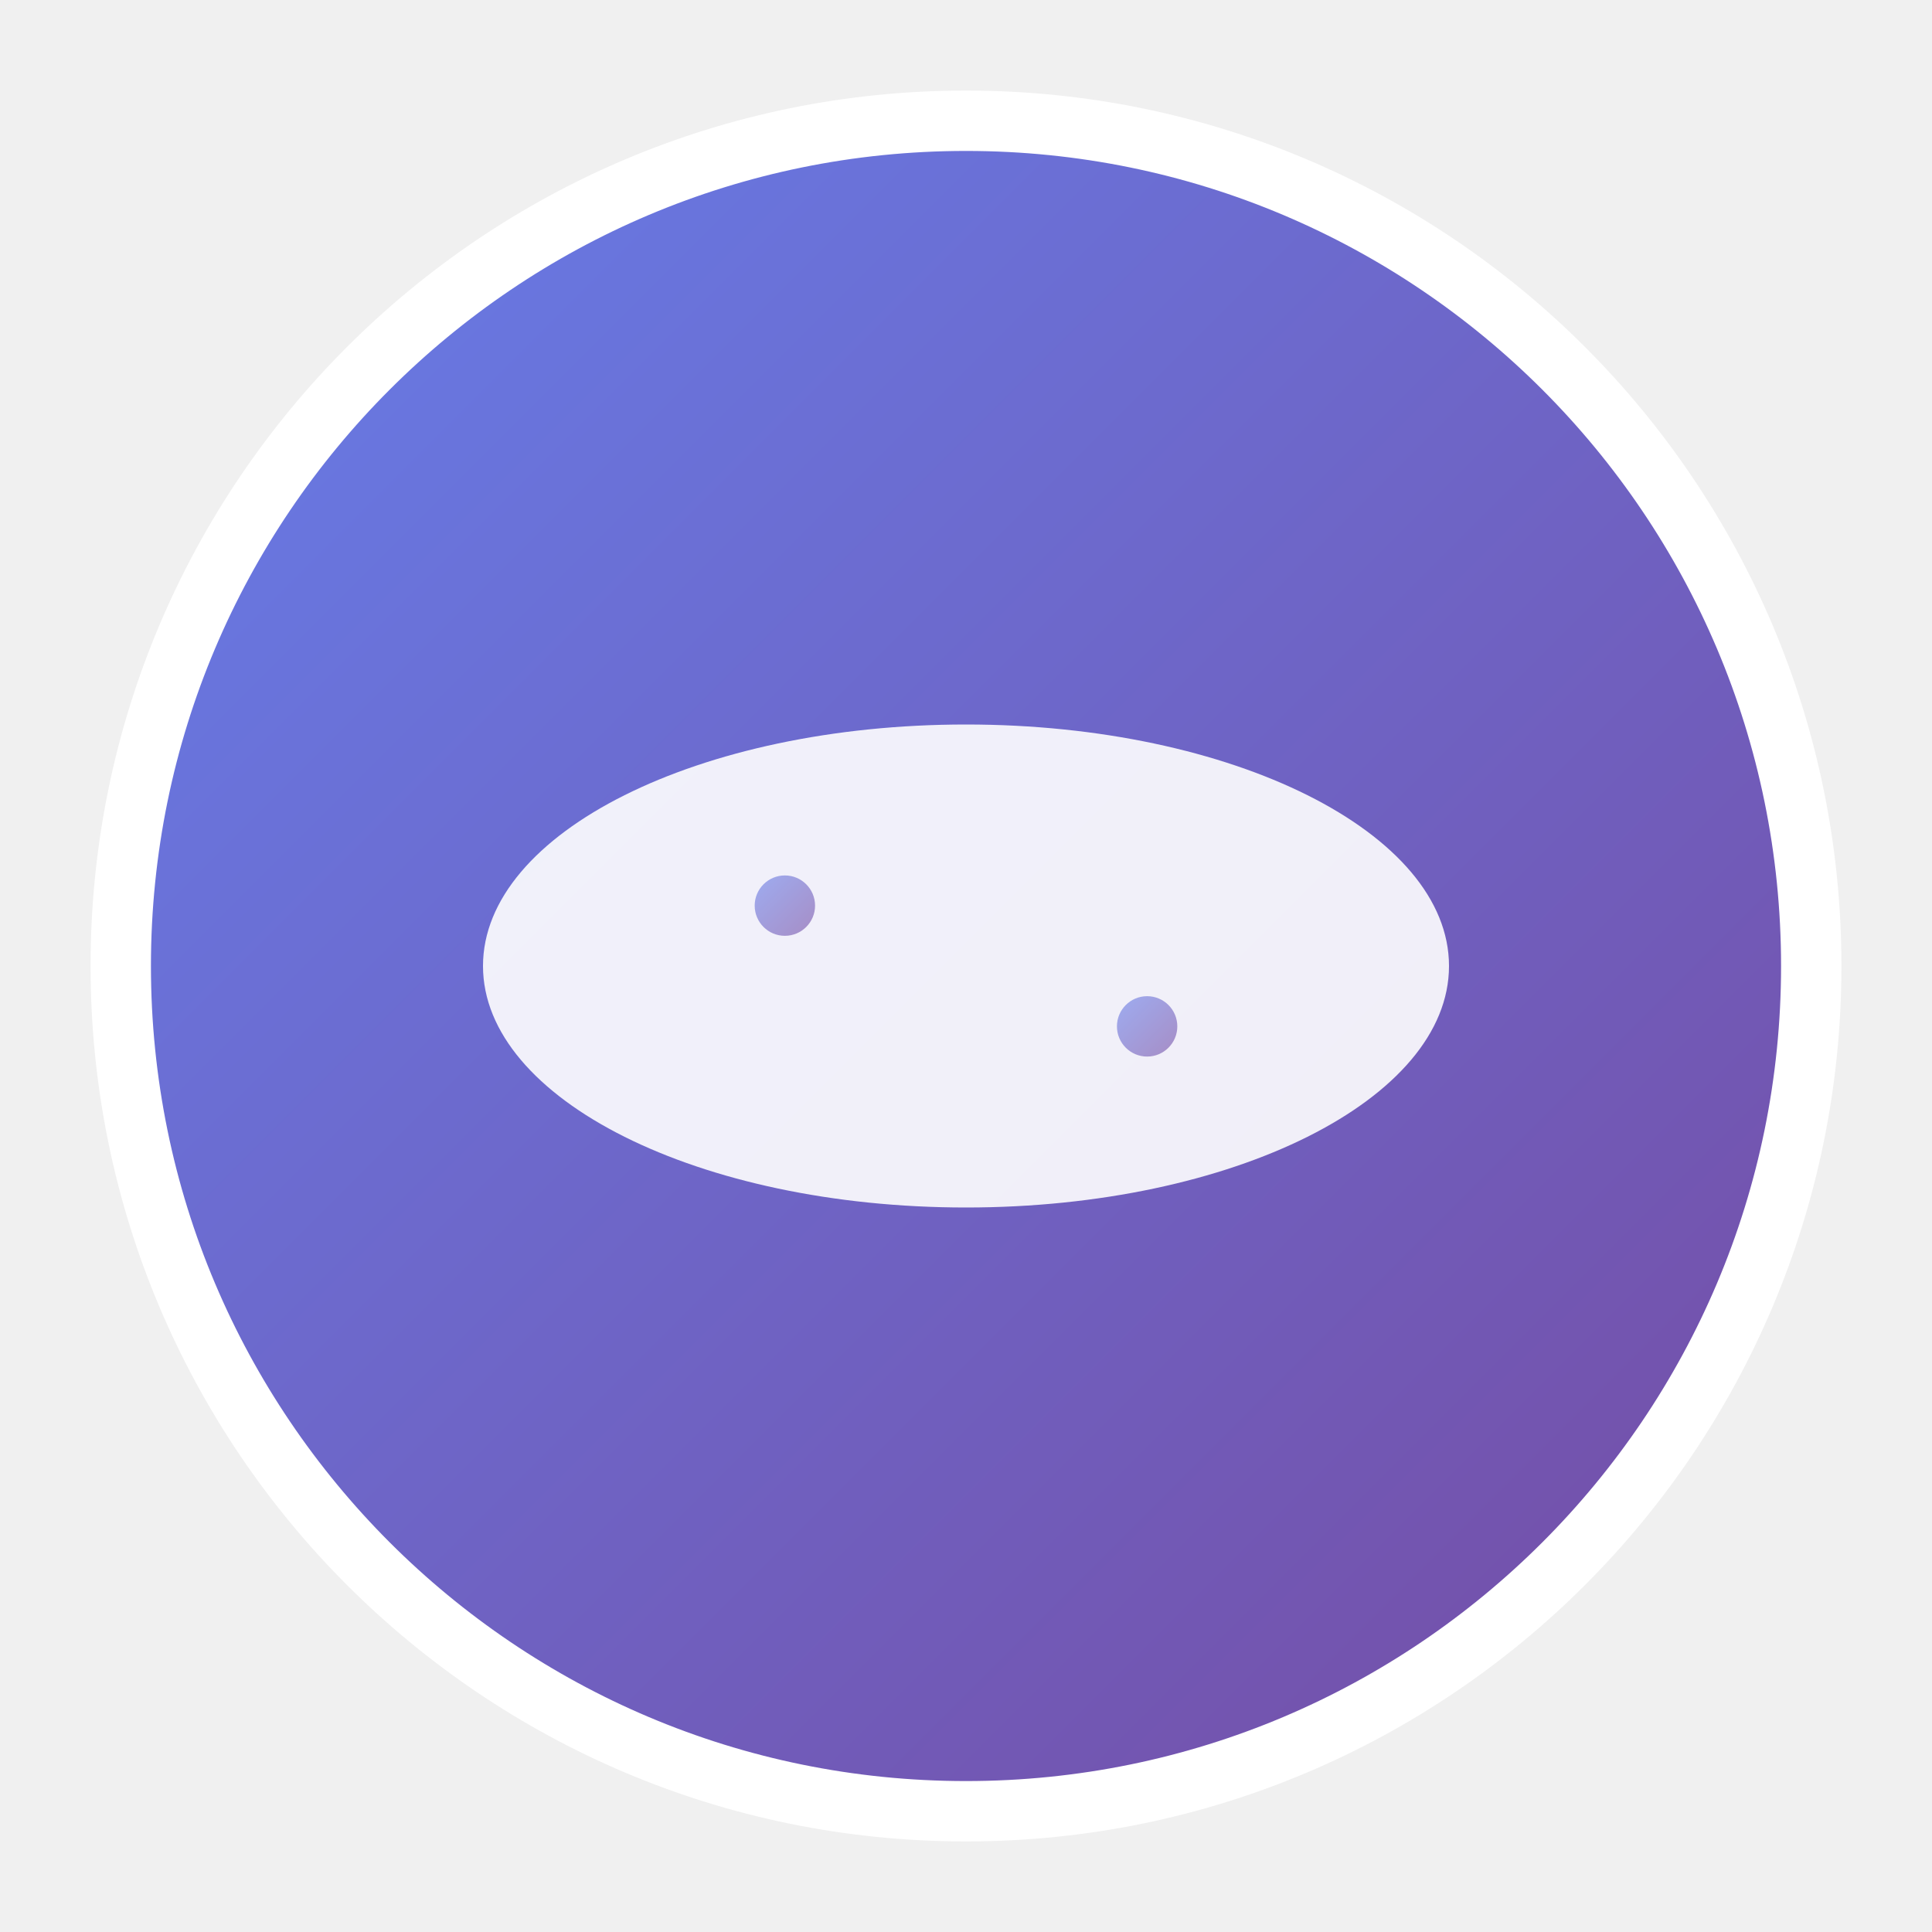
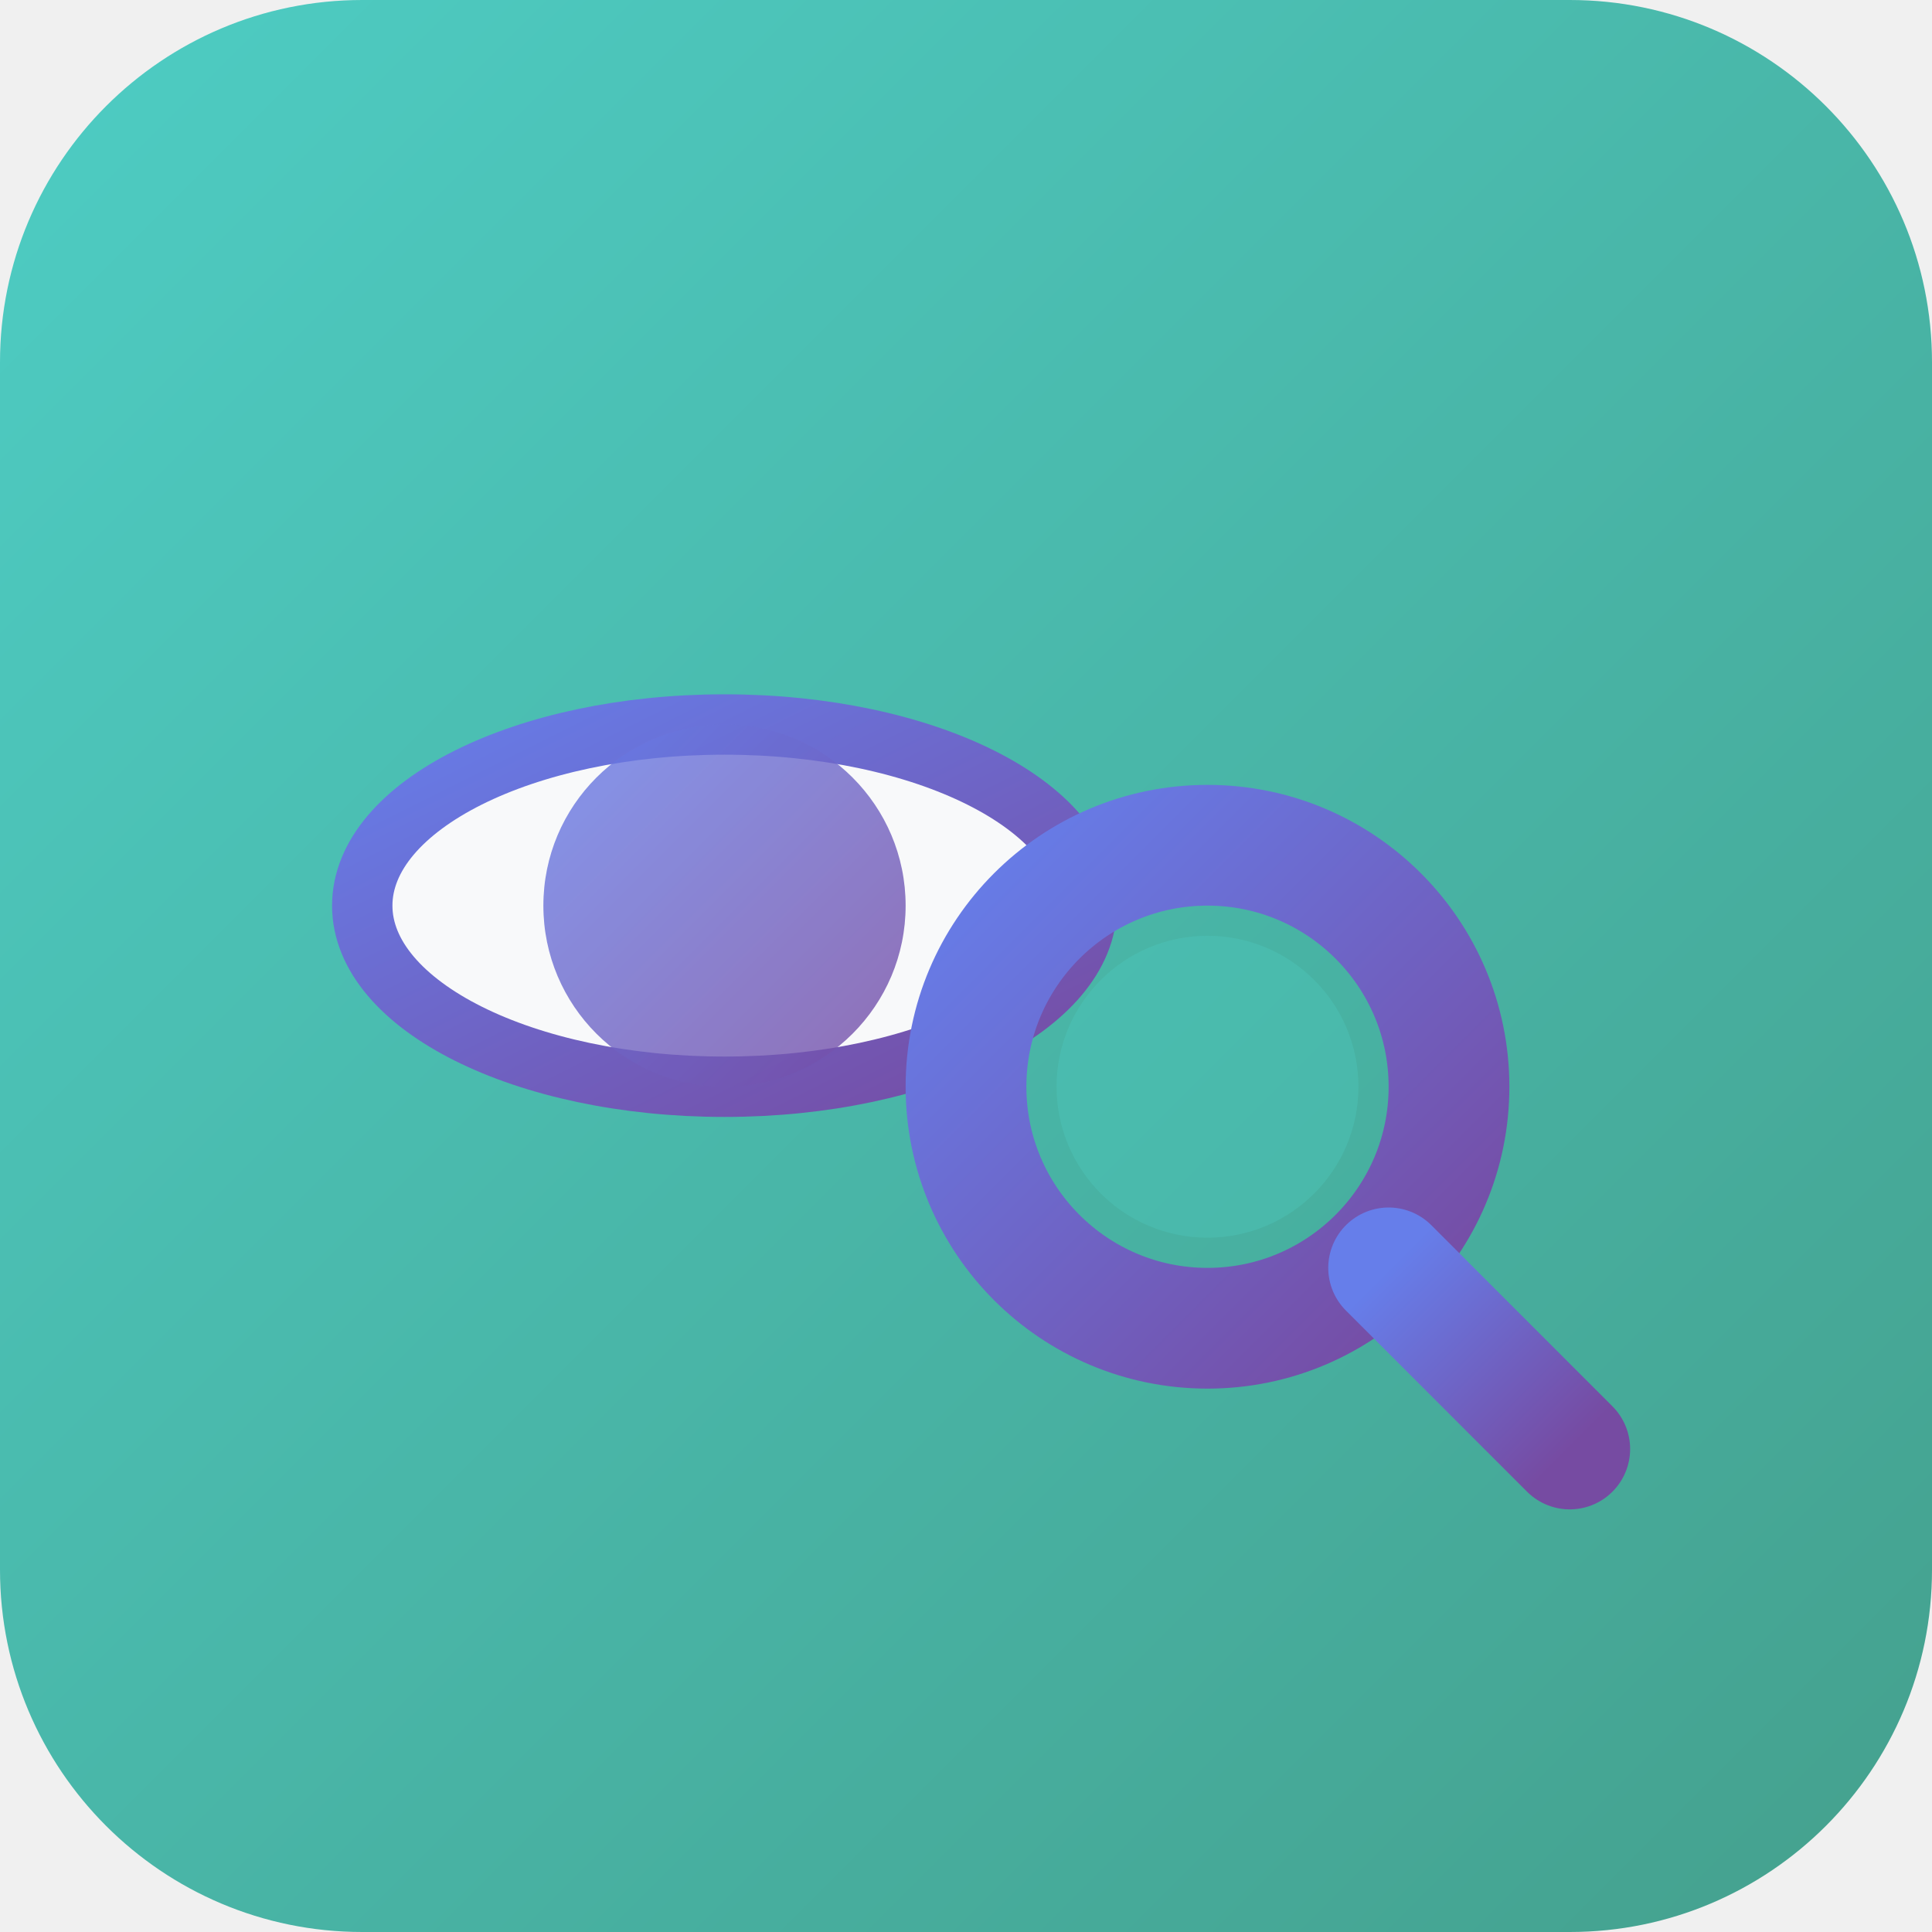
<svg xmlns="http://www.w3.org/2000/svg" viewBox="0 0 32 32" width="32" height="32">
  <defs>
+     <linearGradient id="bgGradient" x1="0%" y1="0%" x2="100%" y2="100%">
+       <stop offset="0%" style="stop-color:#4ECDC4;stop-opacity:1" />
+       <stop offset="100%" style="stop-color:#44A08D;stop-opacity:1" />
+     </linearGradient>
    <linearGradient id="pillGradient" x1="0%" y1="0%" x2="100%" y2="100%">
      <stop offset="0%" style="stop-color:#667eea;stop-opacity:1" />
      <stop offset="100%" style="stop-color:#764ba2;stop-opacity:1" />
    </linearGradient>
  </defs>
-   <circle cx="16" cy="16" r="14" fill="url(#pillGradient)" stroke="white" stroke-width="1" />
-   <ellipse cx="16" cy="16" rx="8" ry="4" fill="white" opacity="0.9" />
-   <line x1="16" y1="12" x2="16" y2="20" stroke="url(#pillGradient)" stroke-width="1" />
-   <circle cx="13" cy="15" r="0.5" fill="url(#pillGradient)" opacity="0.6" />
-   <circle cx="19" cy="17" r="0.5" fill="url(#pillGradient)" opacity="0.6" />
+   <rect width="32" height="32" rx="6" fill="url(#bgGradient)" />
+   <ellipse cx="12" cy="15" rx="6" ry="3" fill="#f8f9fa" stroke="url(#pillGradient)" stroke-width="1" />
+   <ellipse cx="12" cy="15" rx="3" ry="3" fill="url(#pillGradient)" opacity="0.8" />
+   <circle cx="20" cy="18" r="4" fill="none" stroke="url(#pillGradient)" stroke-width="2" />
+   <circle cx="20" cy="18" r="2.5" fill="#4ECDC4" opacity="0.3" />
+   <line x1="23" y1="21" x2="26" y2="24" stroke="url(#pillGradient)" stroke-width="2" stroke-linecap="round" />
</svg>
